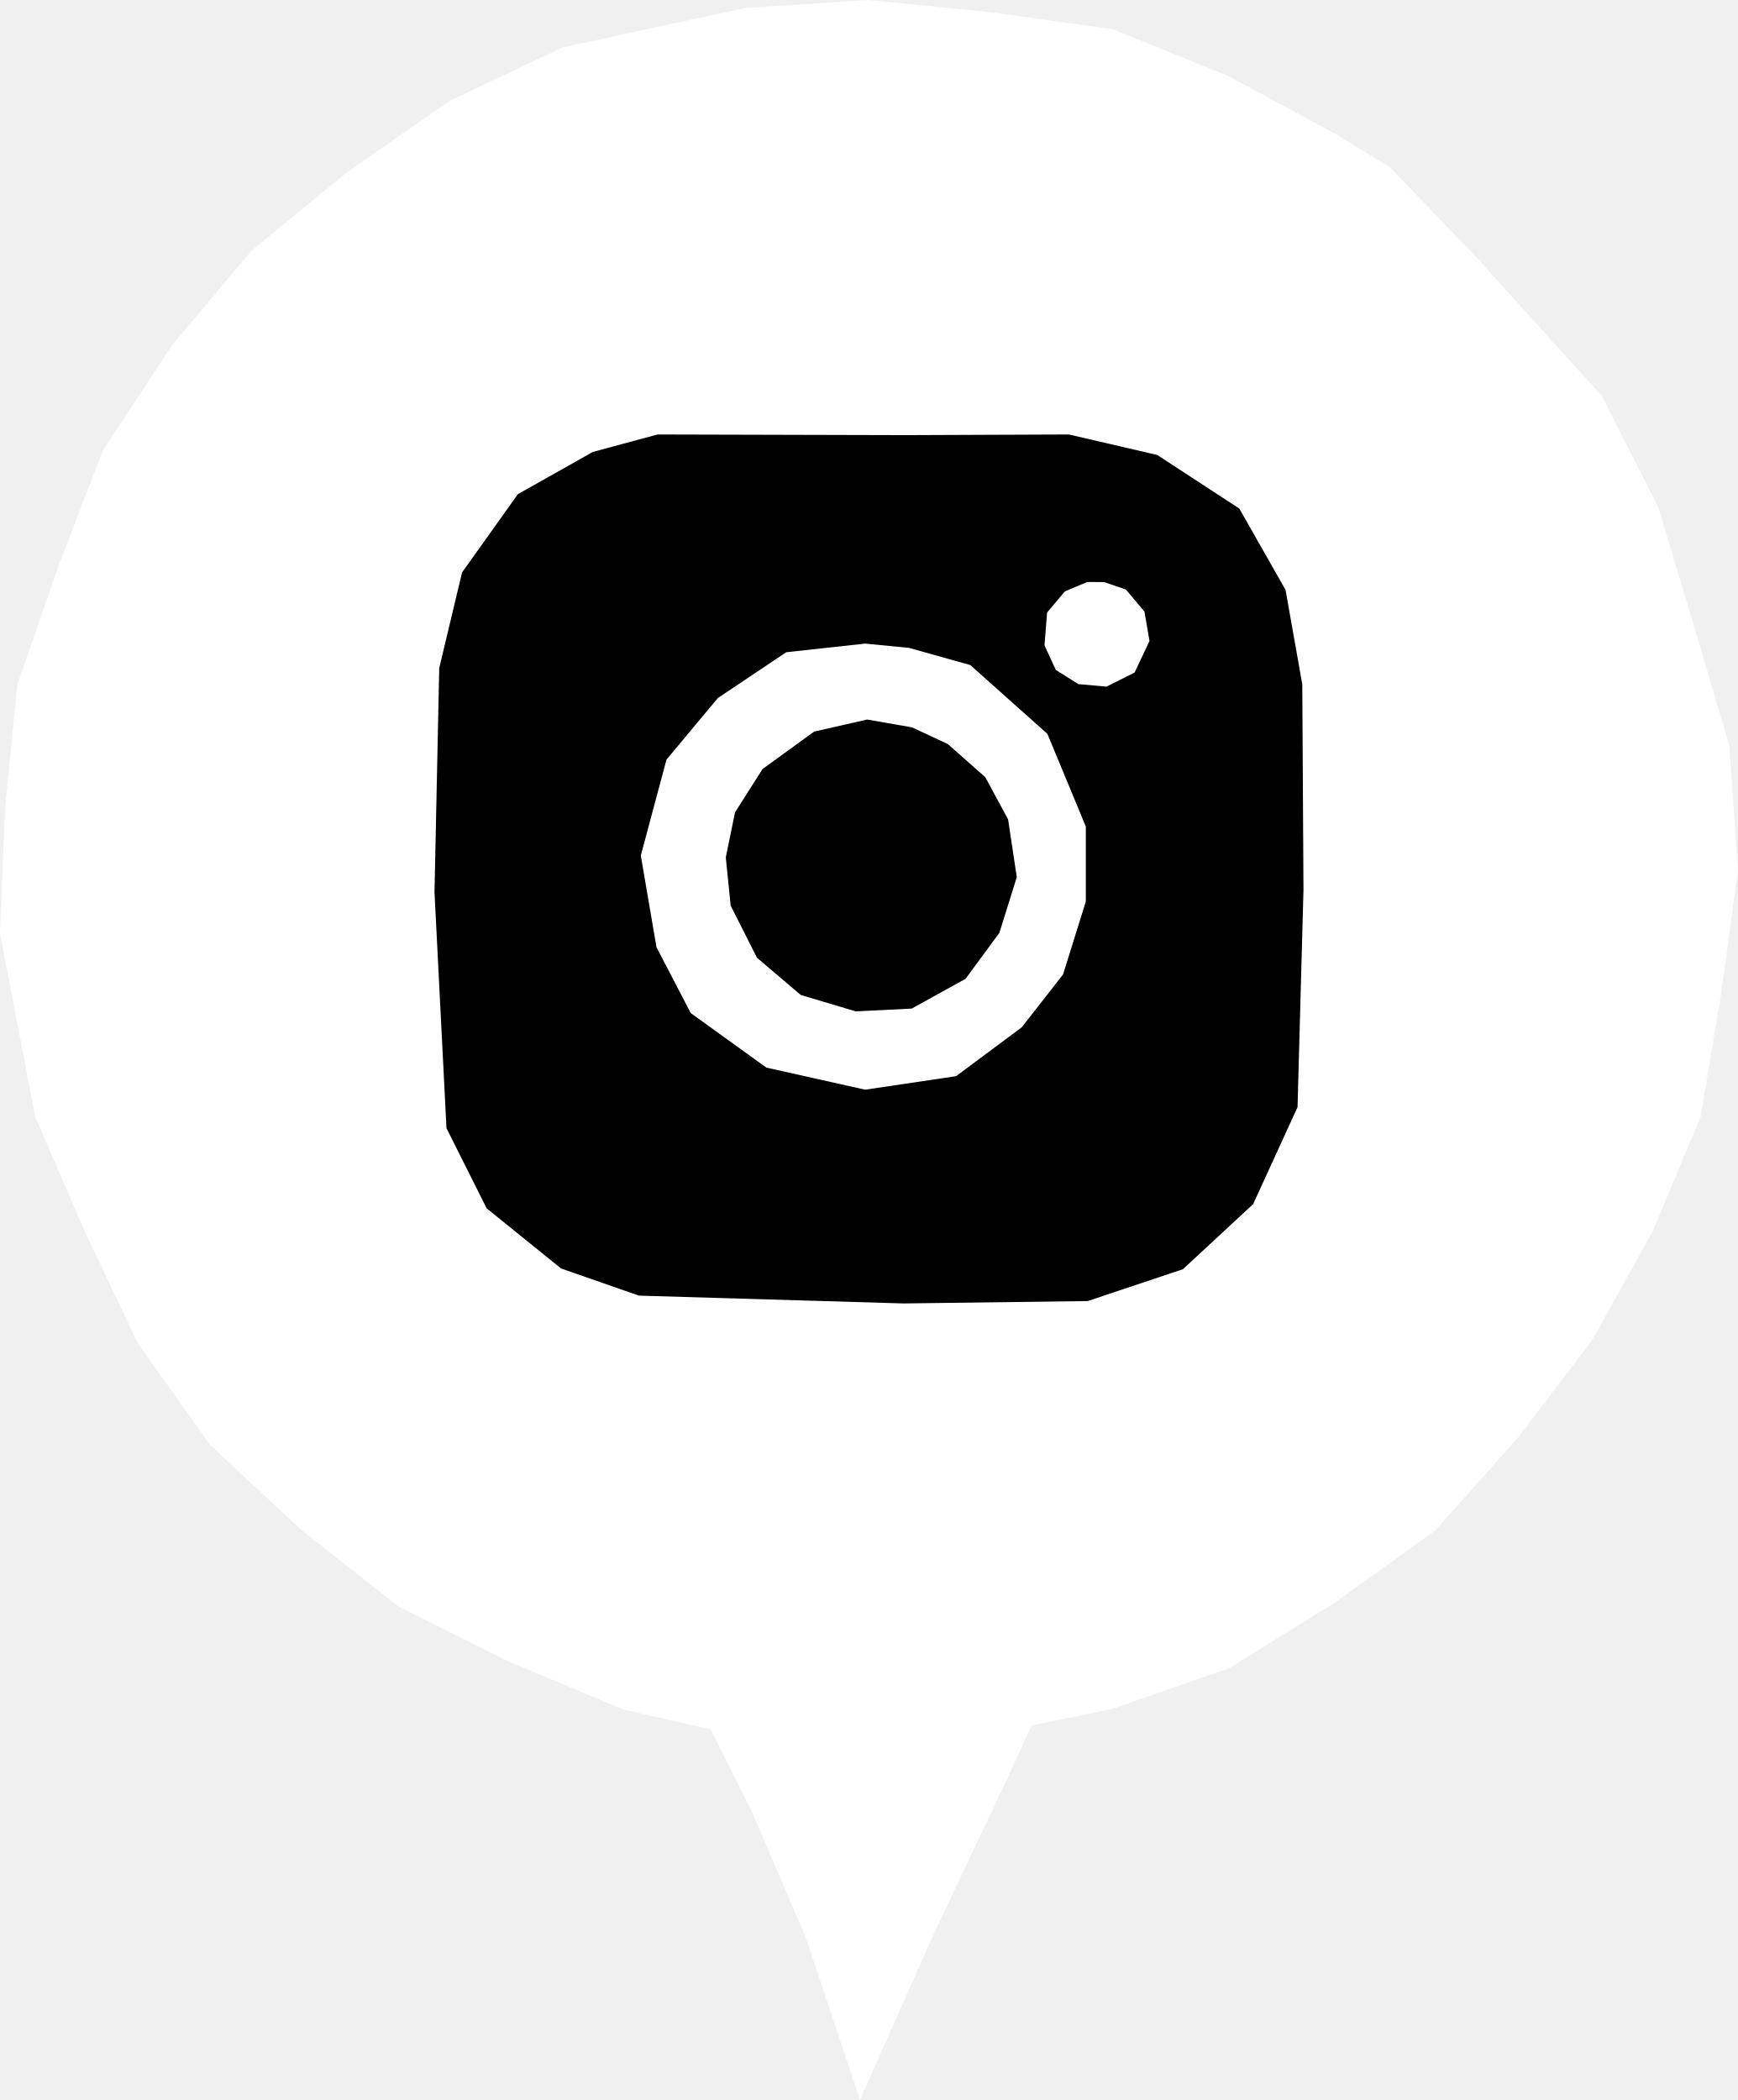
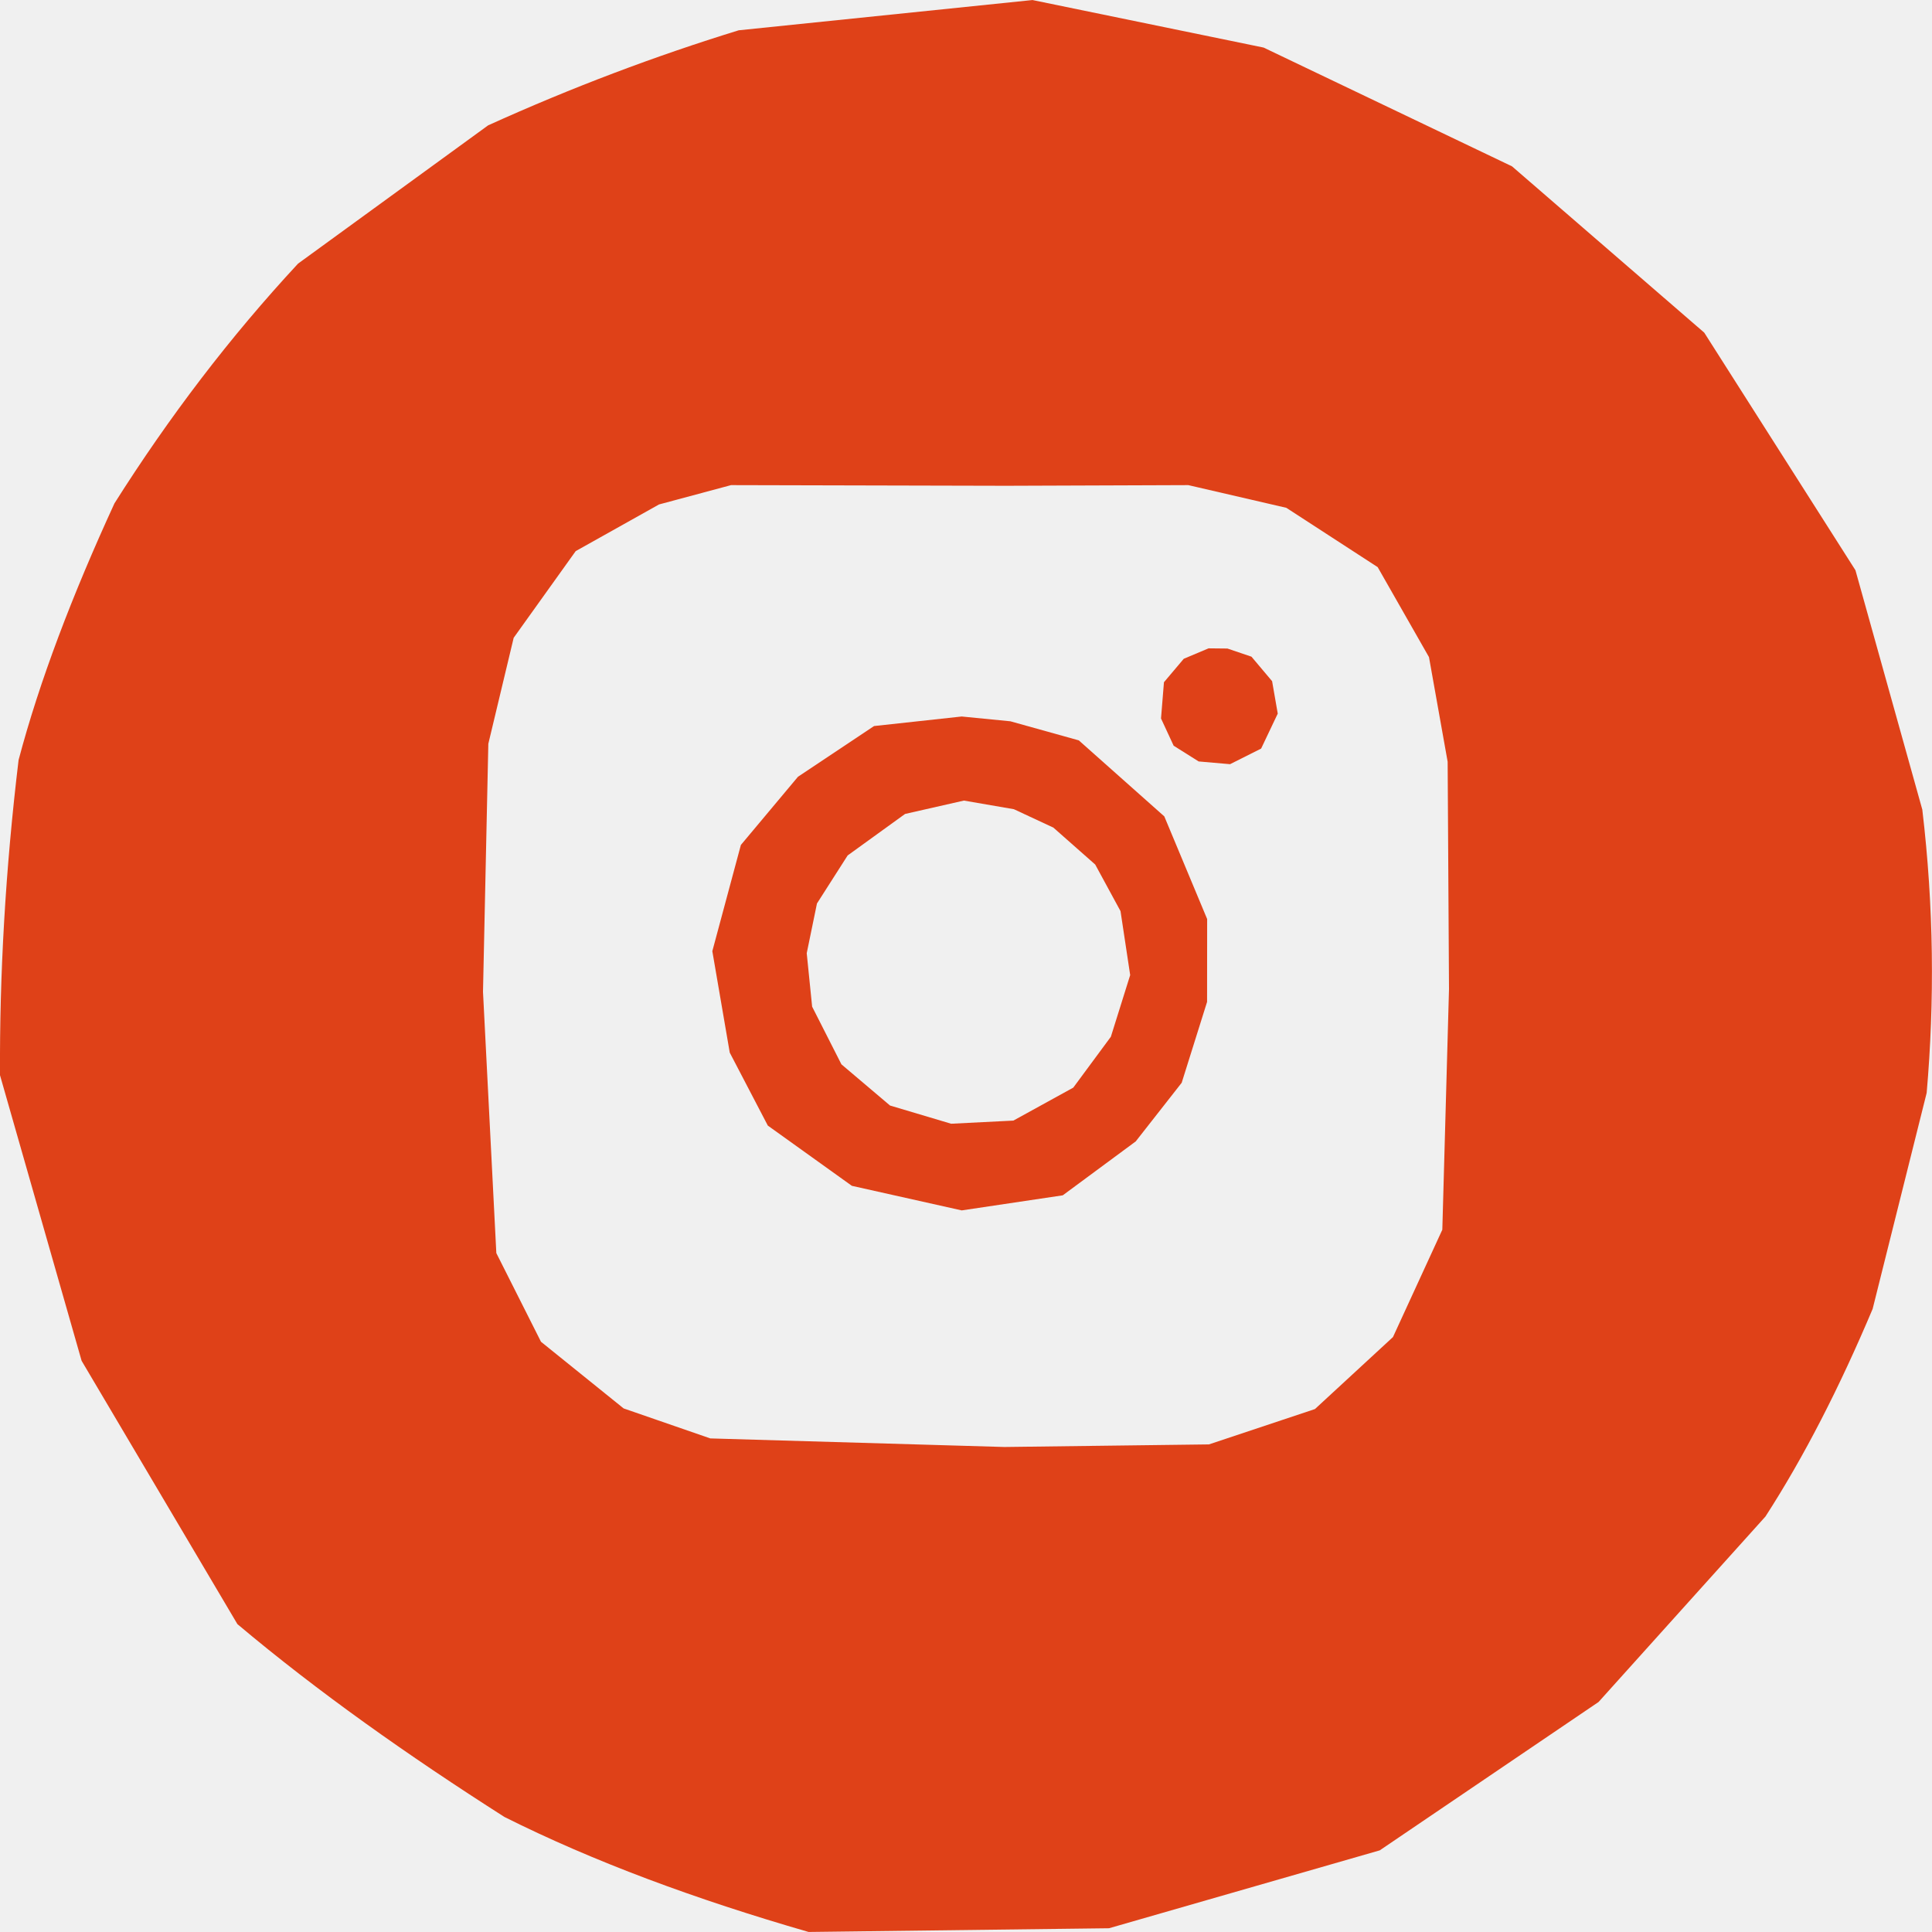
- <svg xmlns="http://www.w3.org/2000/svg" width="48" height="58" viewBox="0 0 48 58" fill="none">
-   <path d="M43.067 9.643L44.235 10.923L45.798 14.006L46.789 17.297L47.763 20.601L48 24.049L47.53 27.463L46.967 30.852L45.637 34.02L43.977 37.009L41.915 39.717L39.636 42.273L36.859 44.267L33.945 46.074L30.71 47.201L27.364 47.885L23.96 48L20.547 47.966L17.206 47.213L14.055 45.891L10.997 44.365L8.308 42.243L5.797 39.9L3.803 37.094L2.333 33.994L0.974 30.848L0 25.775L0.14 22.331L0.479 18.904L1.609 15.651L2.841 12.437L4.739 9.554L6.949 6.918L9.608 4.741L12.429 2.781L15.537 1.31L20.559 0.225L23.96 0L27.348 0.336L30.735 0.808L33.916 2.096L36.931 3.725L38.396 4.626L40.78 7.109L43.067 9.643Z" fill="white" />
-   <path d="M18.75 46H29.25L27.875 49L25.75 53.5L23.75 58L22.25 53.5L20.75 50L18.75 46Z" fill="white" />
-   <g clip-path="url(#clip0_13_255)">
-     <path d="M30.04 35.934L24.957 36L17.647 35.784L15.497 35.035L13.441 33.373L12.331 31.159L12 24.641L12.131 18.452L12.761 15.811L14.303 13.648L16.374 12.482L18.16 12L25.004 12.018L29.523 12L31.961 12.566L34.228 14.046L35.505 16.293L35.967 18.901L36 24.575L35.836 30.578L34.61 33.256L32.671 35.054L30.04 35.934Z" fill="black" />
-     <path d="M23.895 17.776L21.715 18.014L19.827 19.278L18.407 20.98L17.698 23.629L18.131 26.161L19.077 27.98L21.166 29.486L23.895 30.096L26.405 29.723L28.217 28.375L29.36 26.914L29.989 24.897V22.829L28.927 20.268L26.798 18.368L25.102 17.893L23.895 17.776Z" fill="white" />
-     <path d="M30.029 16.074L29.411 16.333L28.919 16.918L28.847 17.824L29.16 18.503L29.782 18.894L30.56 18.964L31.335 18.576L31.747 17.703L31.608 16.892L31.095 16.282L30.495 16.077L30.029 16.074Z" fill="white" />
-     <path d="M25.19 20.089L26.176 20.549L27.213 21.466L27.842 22.632L28.082 24.225L27.602 25.763L26.667 27.034L25.179 27.856L23.633 27.933L22.115 27.48L20.907 26.453L20.18 25.014L20.045 23.68L20.3 22.438L21.06 21.24L22.486 20.206L23.949 19.873L25.19 20.089Z" fill="black" />
+ <svg xmlns="http://www.w3.org/2000/svg" id="b" data-name="Layer 2" width="50" height="50" viewBox="0 0 50 50">
+   <g id="c" data-name="Layer 1">
+     <g>
+       <polygon points="32.388 16.995 31.766 16.784 31.278 16.779 30.636 17.049 30.123 17.656 30.047 18.594 30.374 19.299 31.021 19.706 31.834 19.777 32.638 19.373 33.068 18.468 32.922 17.629 32.388 16.995" style="fill: #df4118; stroke-width: 0px;" />
+       <path d="m27.913,19.159l-1.764-.492-1.26-.124-2.268.247-1.97,1.313-1.477,1.764-.739,2.749.451,2.626.985,1.888,2.175,1.559,2.843.636,2.615-.39,1.888-1.395,1.19-1.518.657-2.093.002-2.144-1.109-2.657-2.216-1.97Zm.836,7.672l-.973,1.317-1.55.853-1.611.081-1.581-.471-1.258-1.066-.758-1.493-.14-1.383.265-1.287.794-1.243,1.486-1.074,1.523-.346,1.293.223,1.024.478,1.081.954.655,1.206.25,1.655-.5,1.596Z" style="fill: #df4118; stroke-width: 0px;" />
+       <path d="m49.752,20.963l-1.733-6.205-3.913-6.149-4.975-4.304-6.429-3.074-5.981-1.23-7.603.783c-2.157.664-4.319,1.479-6.485,2.46l-4.919,3.578c-1.764,1.9-3.342,3.974-4.752,6.205-1.095,2.381-1.943,4.608-2.481,6.642C.14,22.507-.013,25.222,0,27.826l2.112,7.391,4.032,6.815c2.079,1.75,4.416,3.401,6.911,4.991,2.302,1.154,4.951,2.133,7.871,2.976l7.775-.096,7.007-2.016,1.302-.883,1.929-1.308,2.432-1.649,2.324-2.583,1.433-1.592.562-.625c.994-1.538,1.916-3.338,2.774-5.373l1.398-5.59c.207-2.377.185-4.814-.112-7.323Zm-12.425,10.862l-1.277,2.778-2.019,1.863-2.743.915-5.294.067-7.611-.222-2.243-.776-2.139-1.725-1.156-2.295-.345-6.763.138-6.418.656-2.743,1.605-2.243,2.157-1.208,1.863-.5,7.125.017,4.71-.017,2.536.587,2.364,1.535,1.328,2.329.483,2.708.035,5.884-.173,6.229Z" style="fill: #df4118; stroke-width: 0px;" />
+     </g>
  </g>
-   <defs>
-     <clipPath id="clip0_13_255">
-       <rect width="24" height="24" fill="white" transform="translate(12 12)" />
-     </clipPath>
-   </defs>
</svg>
